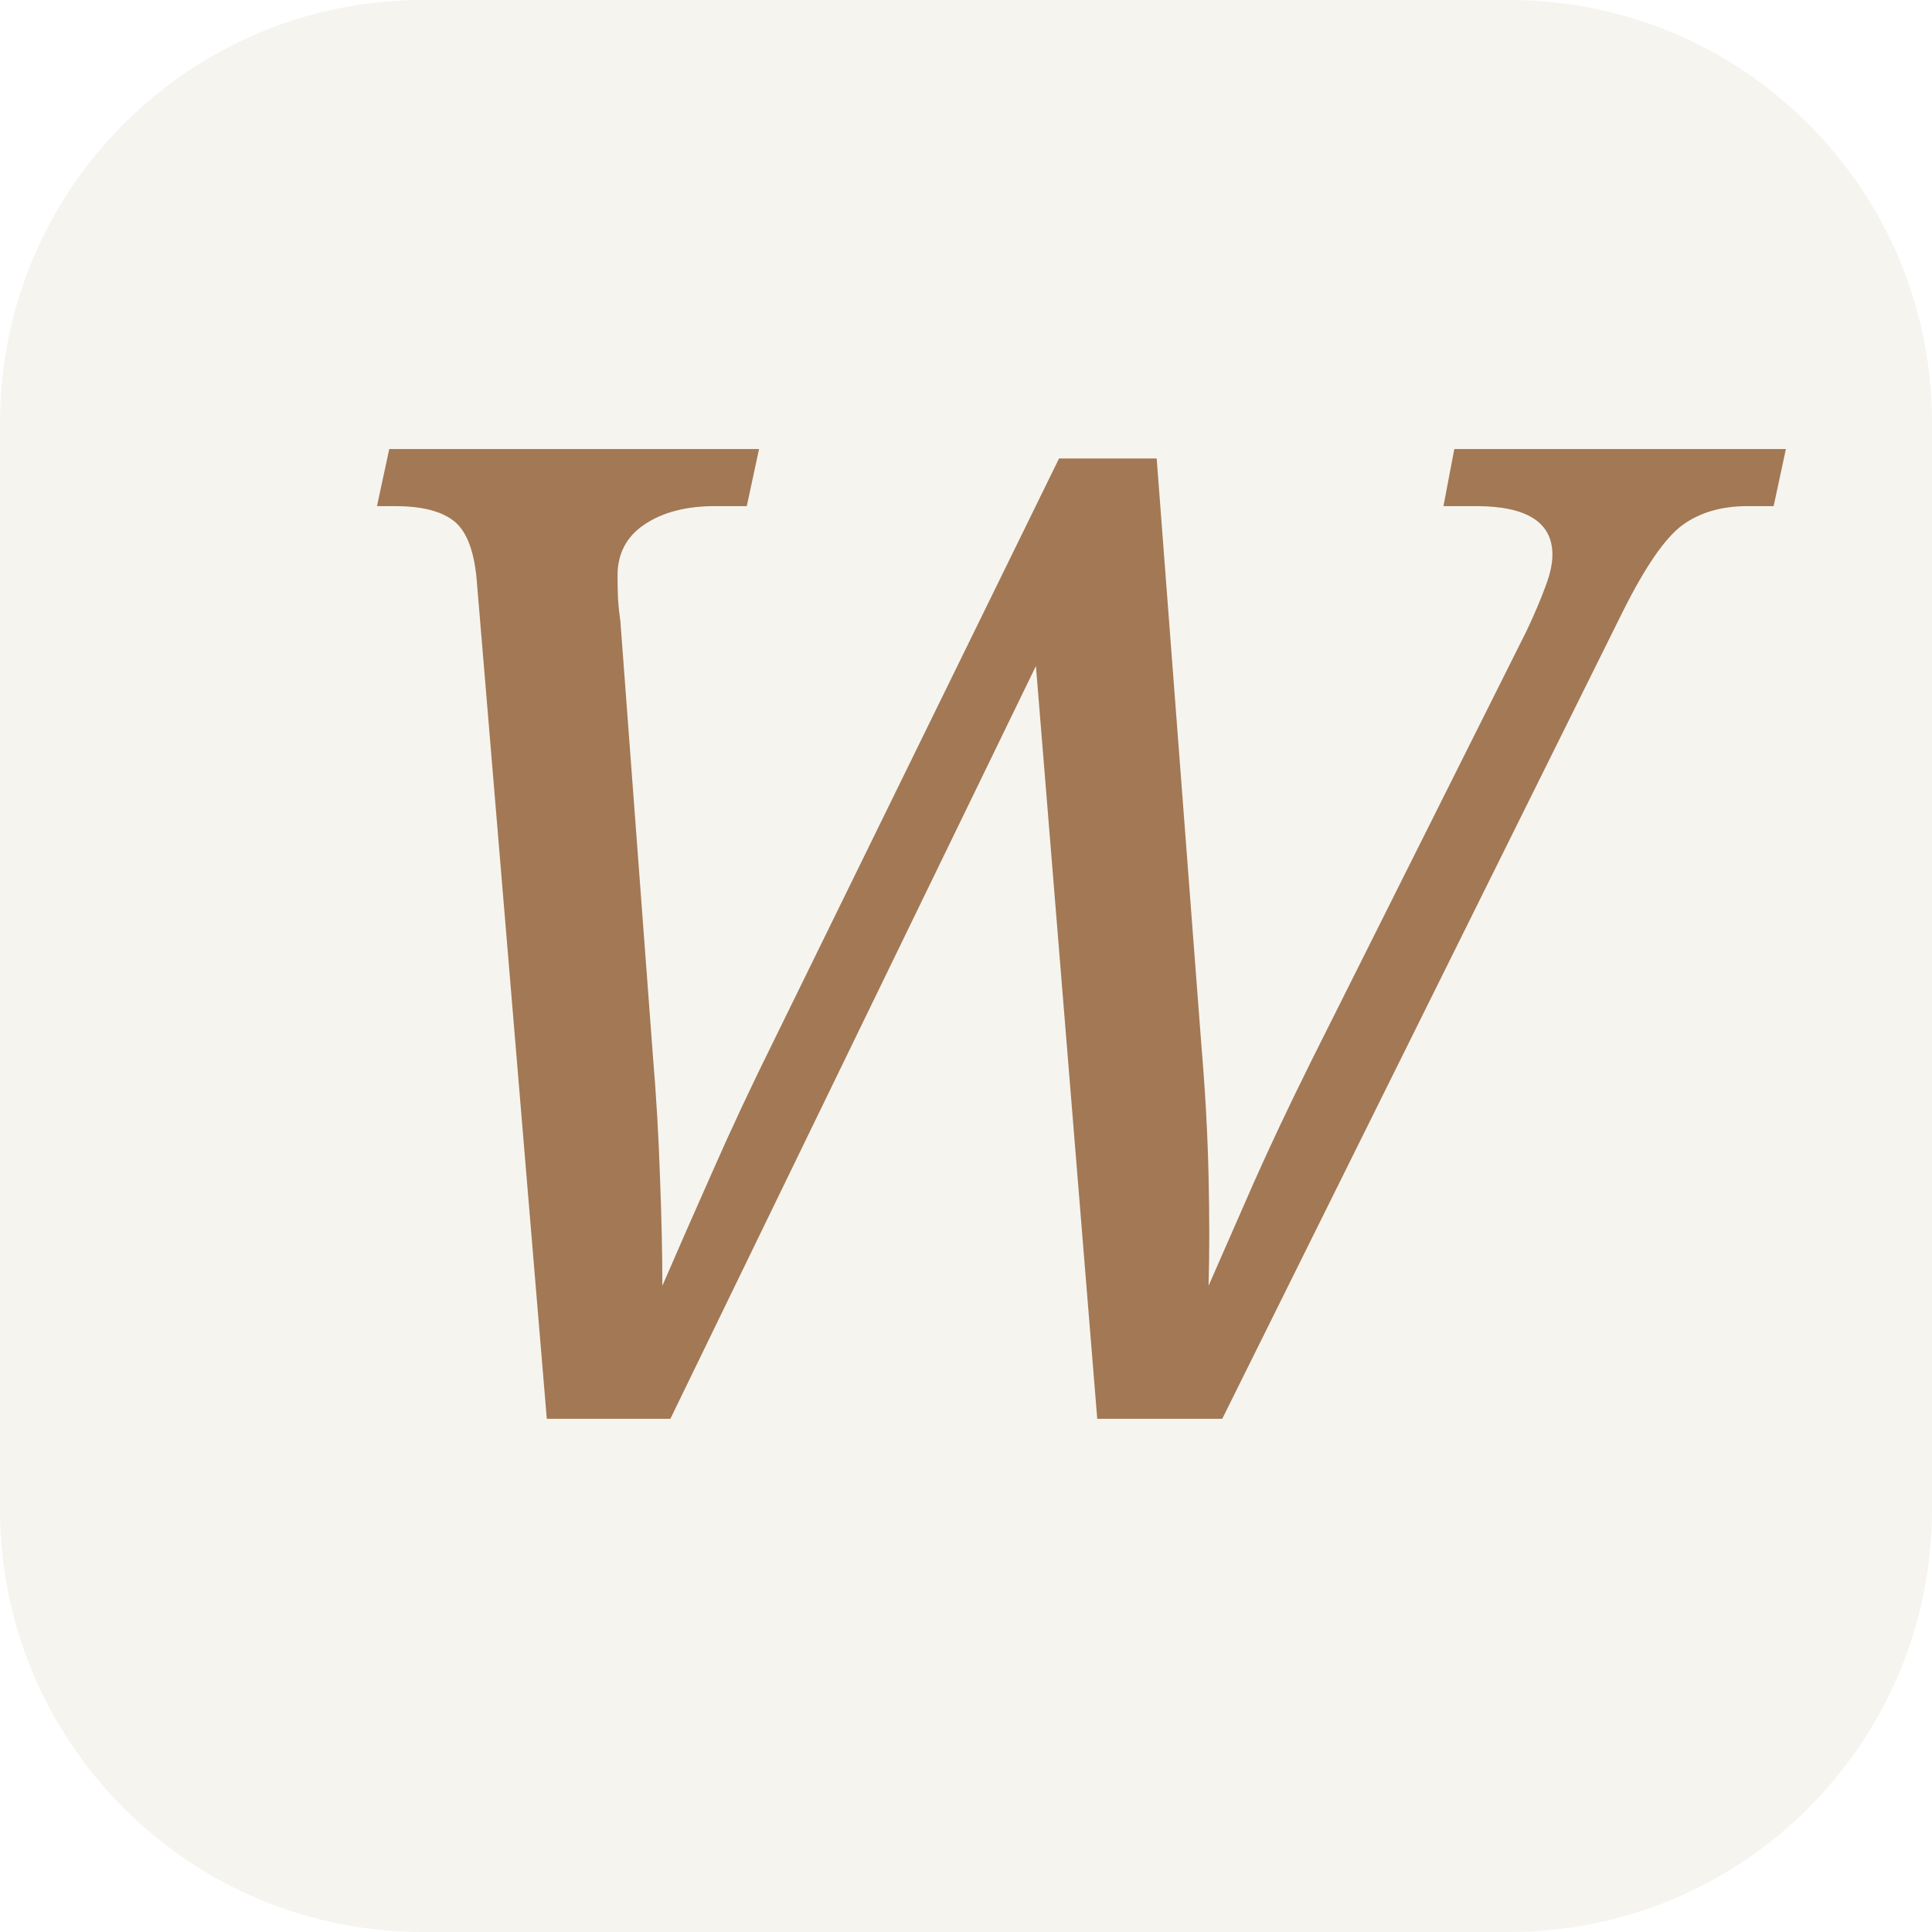
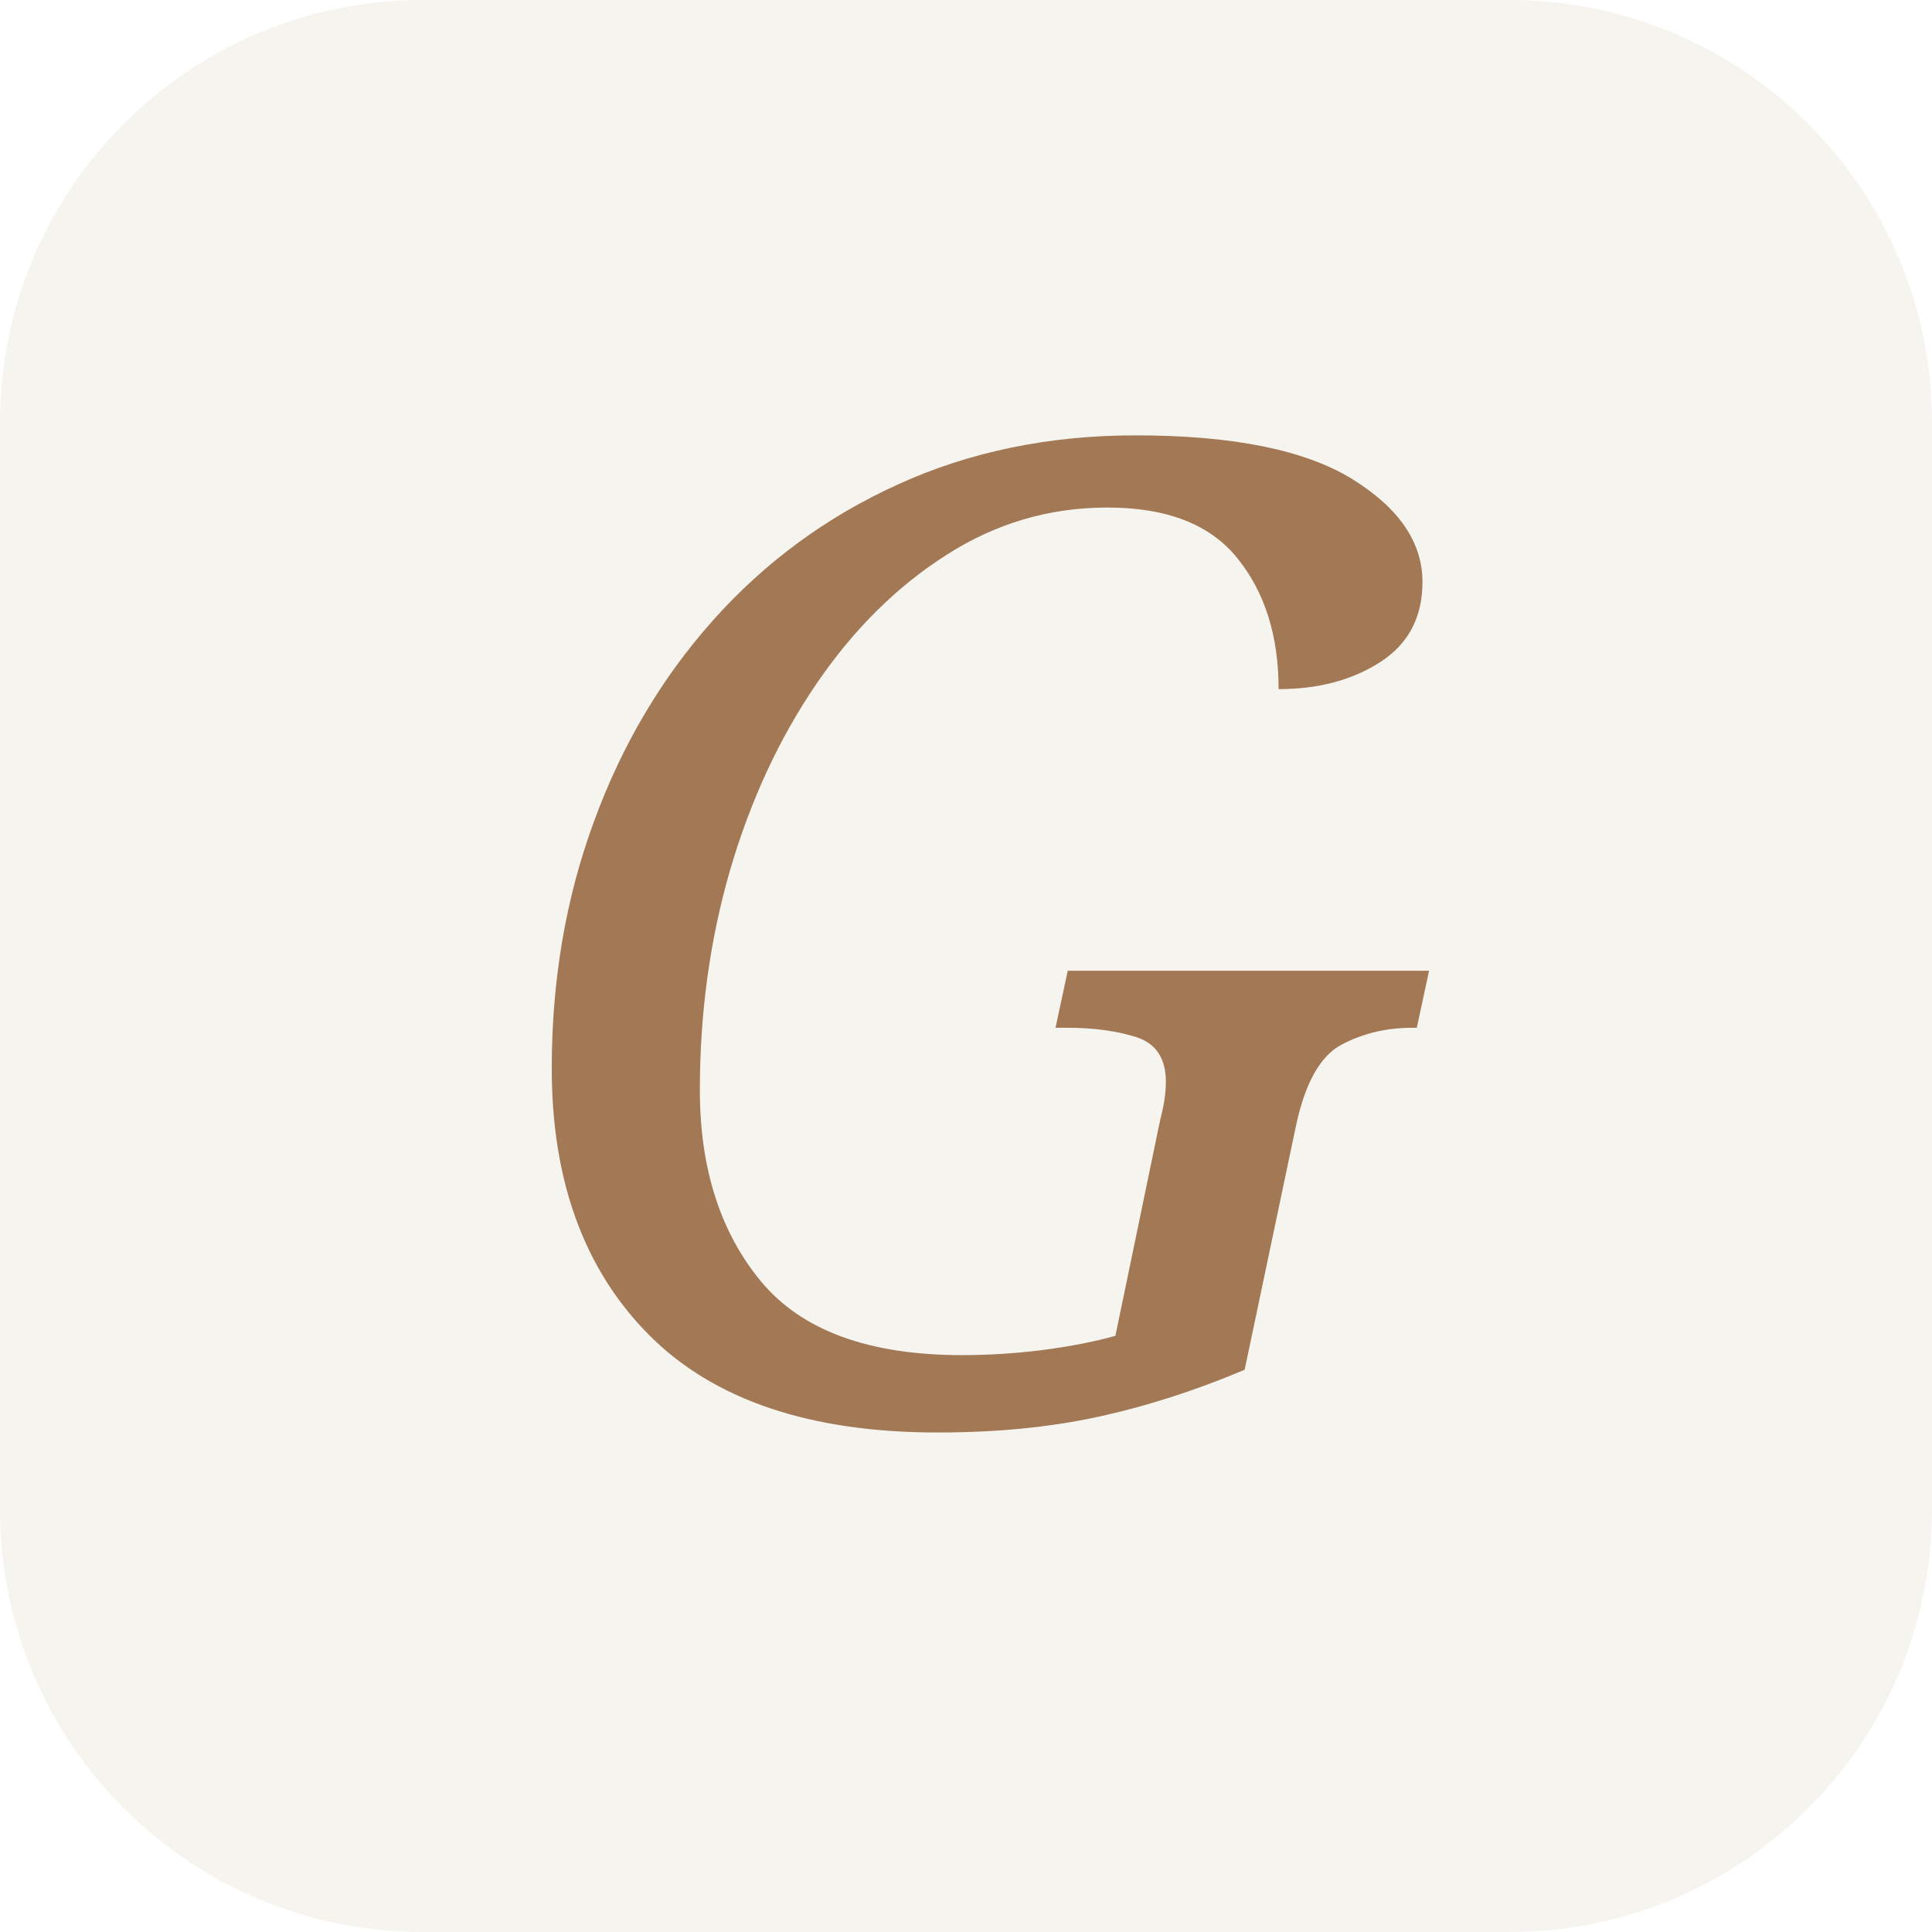
<svg xmlns="http://www.w3.org/2000/svg" viewBox="0 0 64 64">
  <rect width="64" height="64" rx="14" fill="#f6f4ef" />
-   <text x="32" y="47" text-anchor="middle" font-family="Georgia" font-size="45" font-style="italic" fill="#a27855">W</text>
+   <text x="32" y="47" text-anchor="middle" font-family="Georgia" font-size="45" font-style="italic" fill="#a27855">G</text>
</svg>
